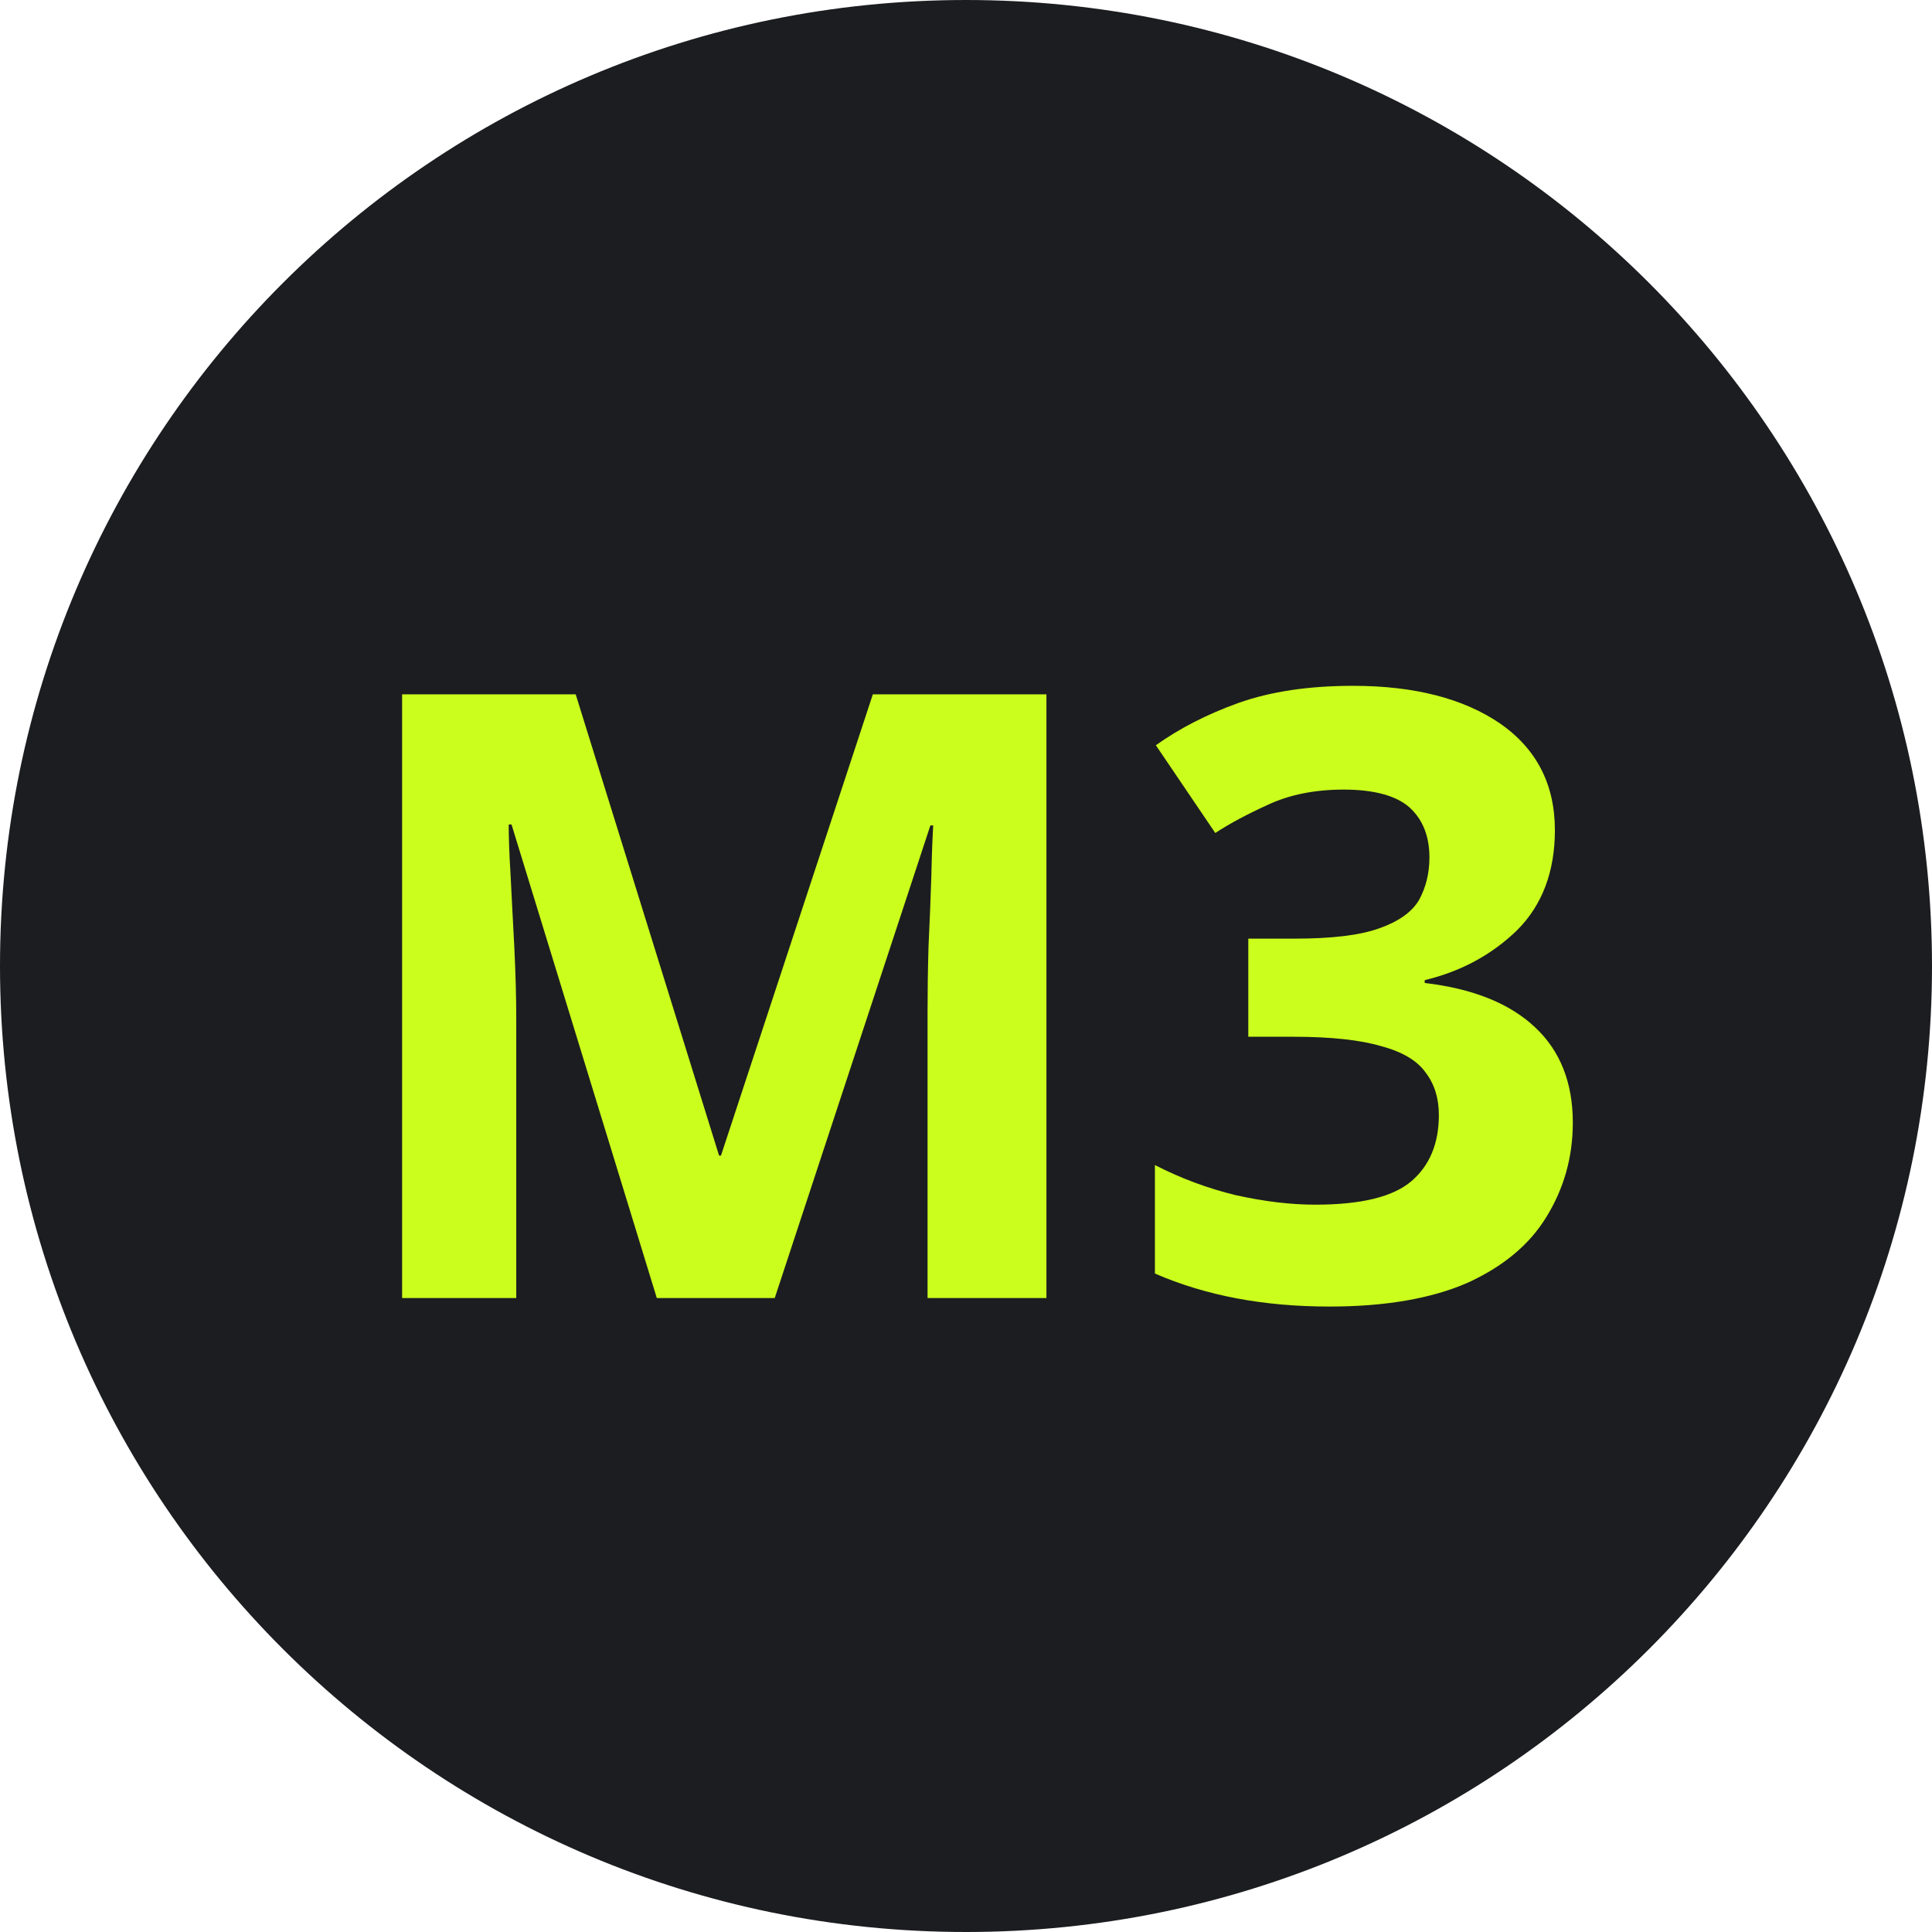
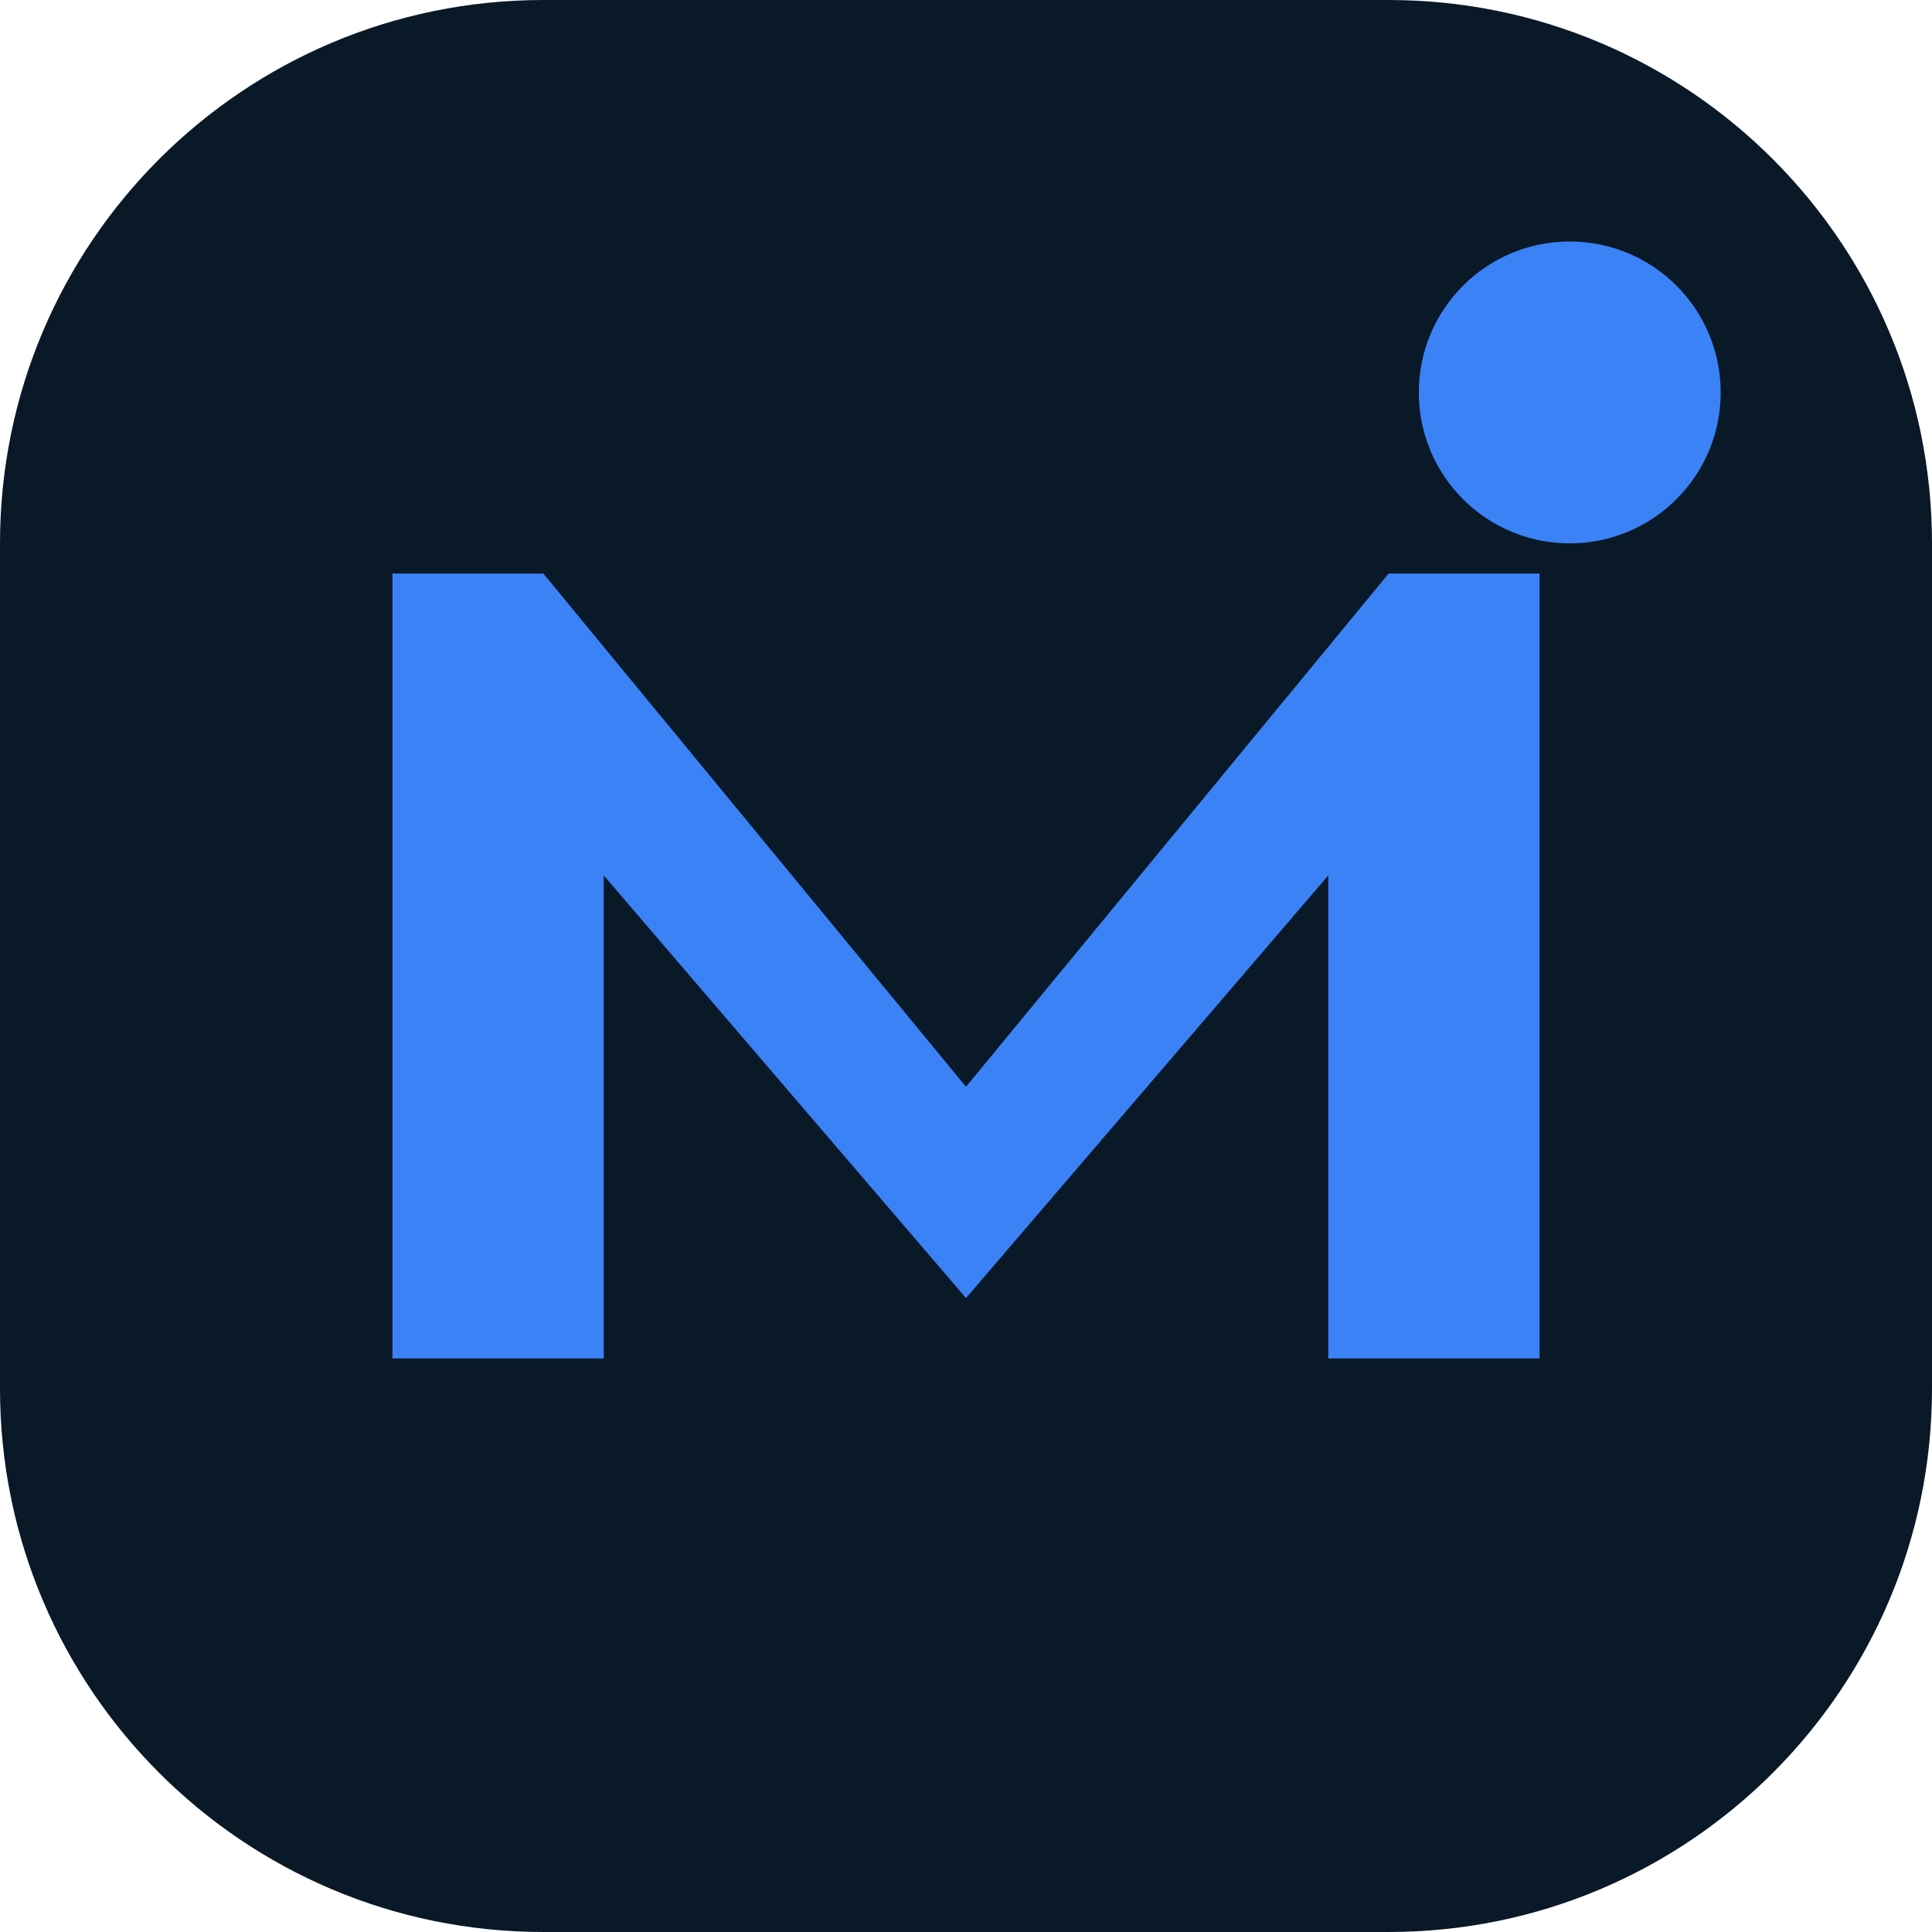
- <svg xmlns="http://www.w3.org/2000/svg" viewBox="0 0 32 32">
-   <rect width="32" height="32" rx="16" fill="#1c1d20" />
-   <text x="16" y="21.5" text-anchor="middle" font-family="Arial Black, sans-serif" font-weight="900" font-size="14" fill="#cbfe1c">M3</text>
+ <svg xmlns="http://www.w3.org/2000/svg" viewBox="0 0 64 64">
+   <rect width="64" height="64" rx="18" fill="#0A1928" />
+   <path d="M13 45V19h5l14 17 14-17h5v26h-7V29L32 43 20 29v16z" fill="#3b82f6" />
+   <circle cx="52" cy="13" r="5" fill="#3b82f6" />
</svg>
